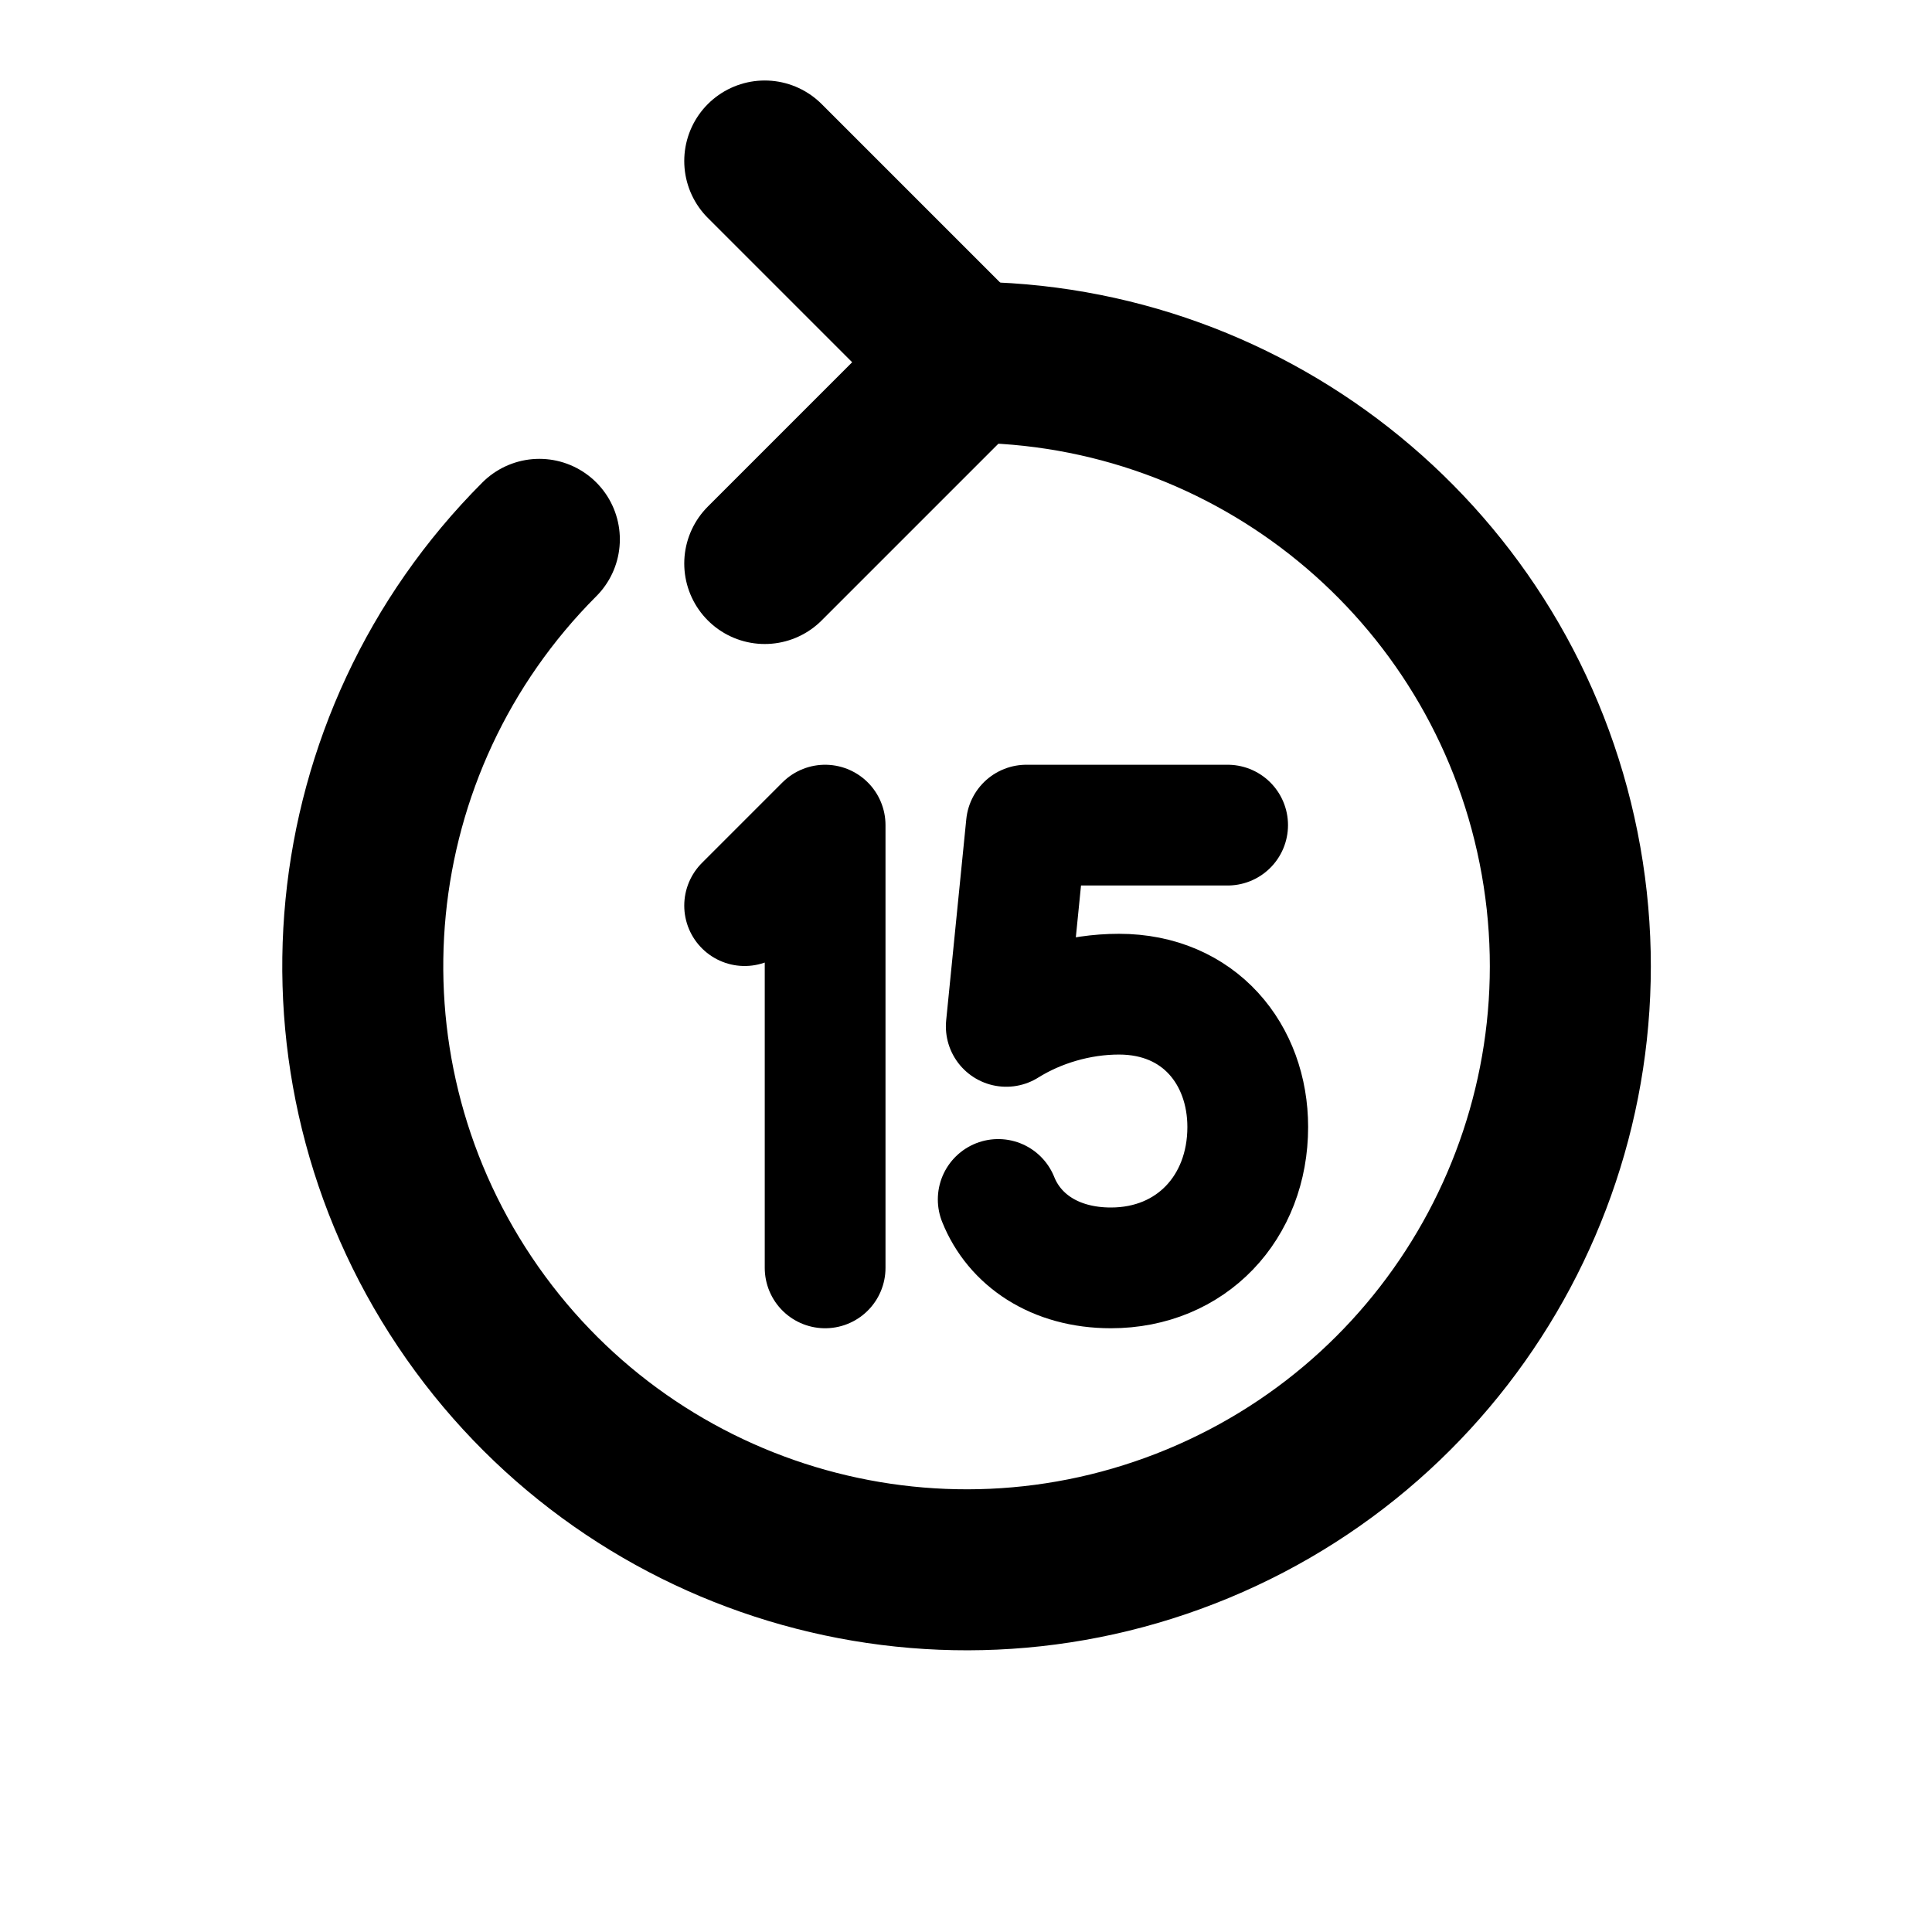
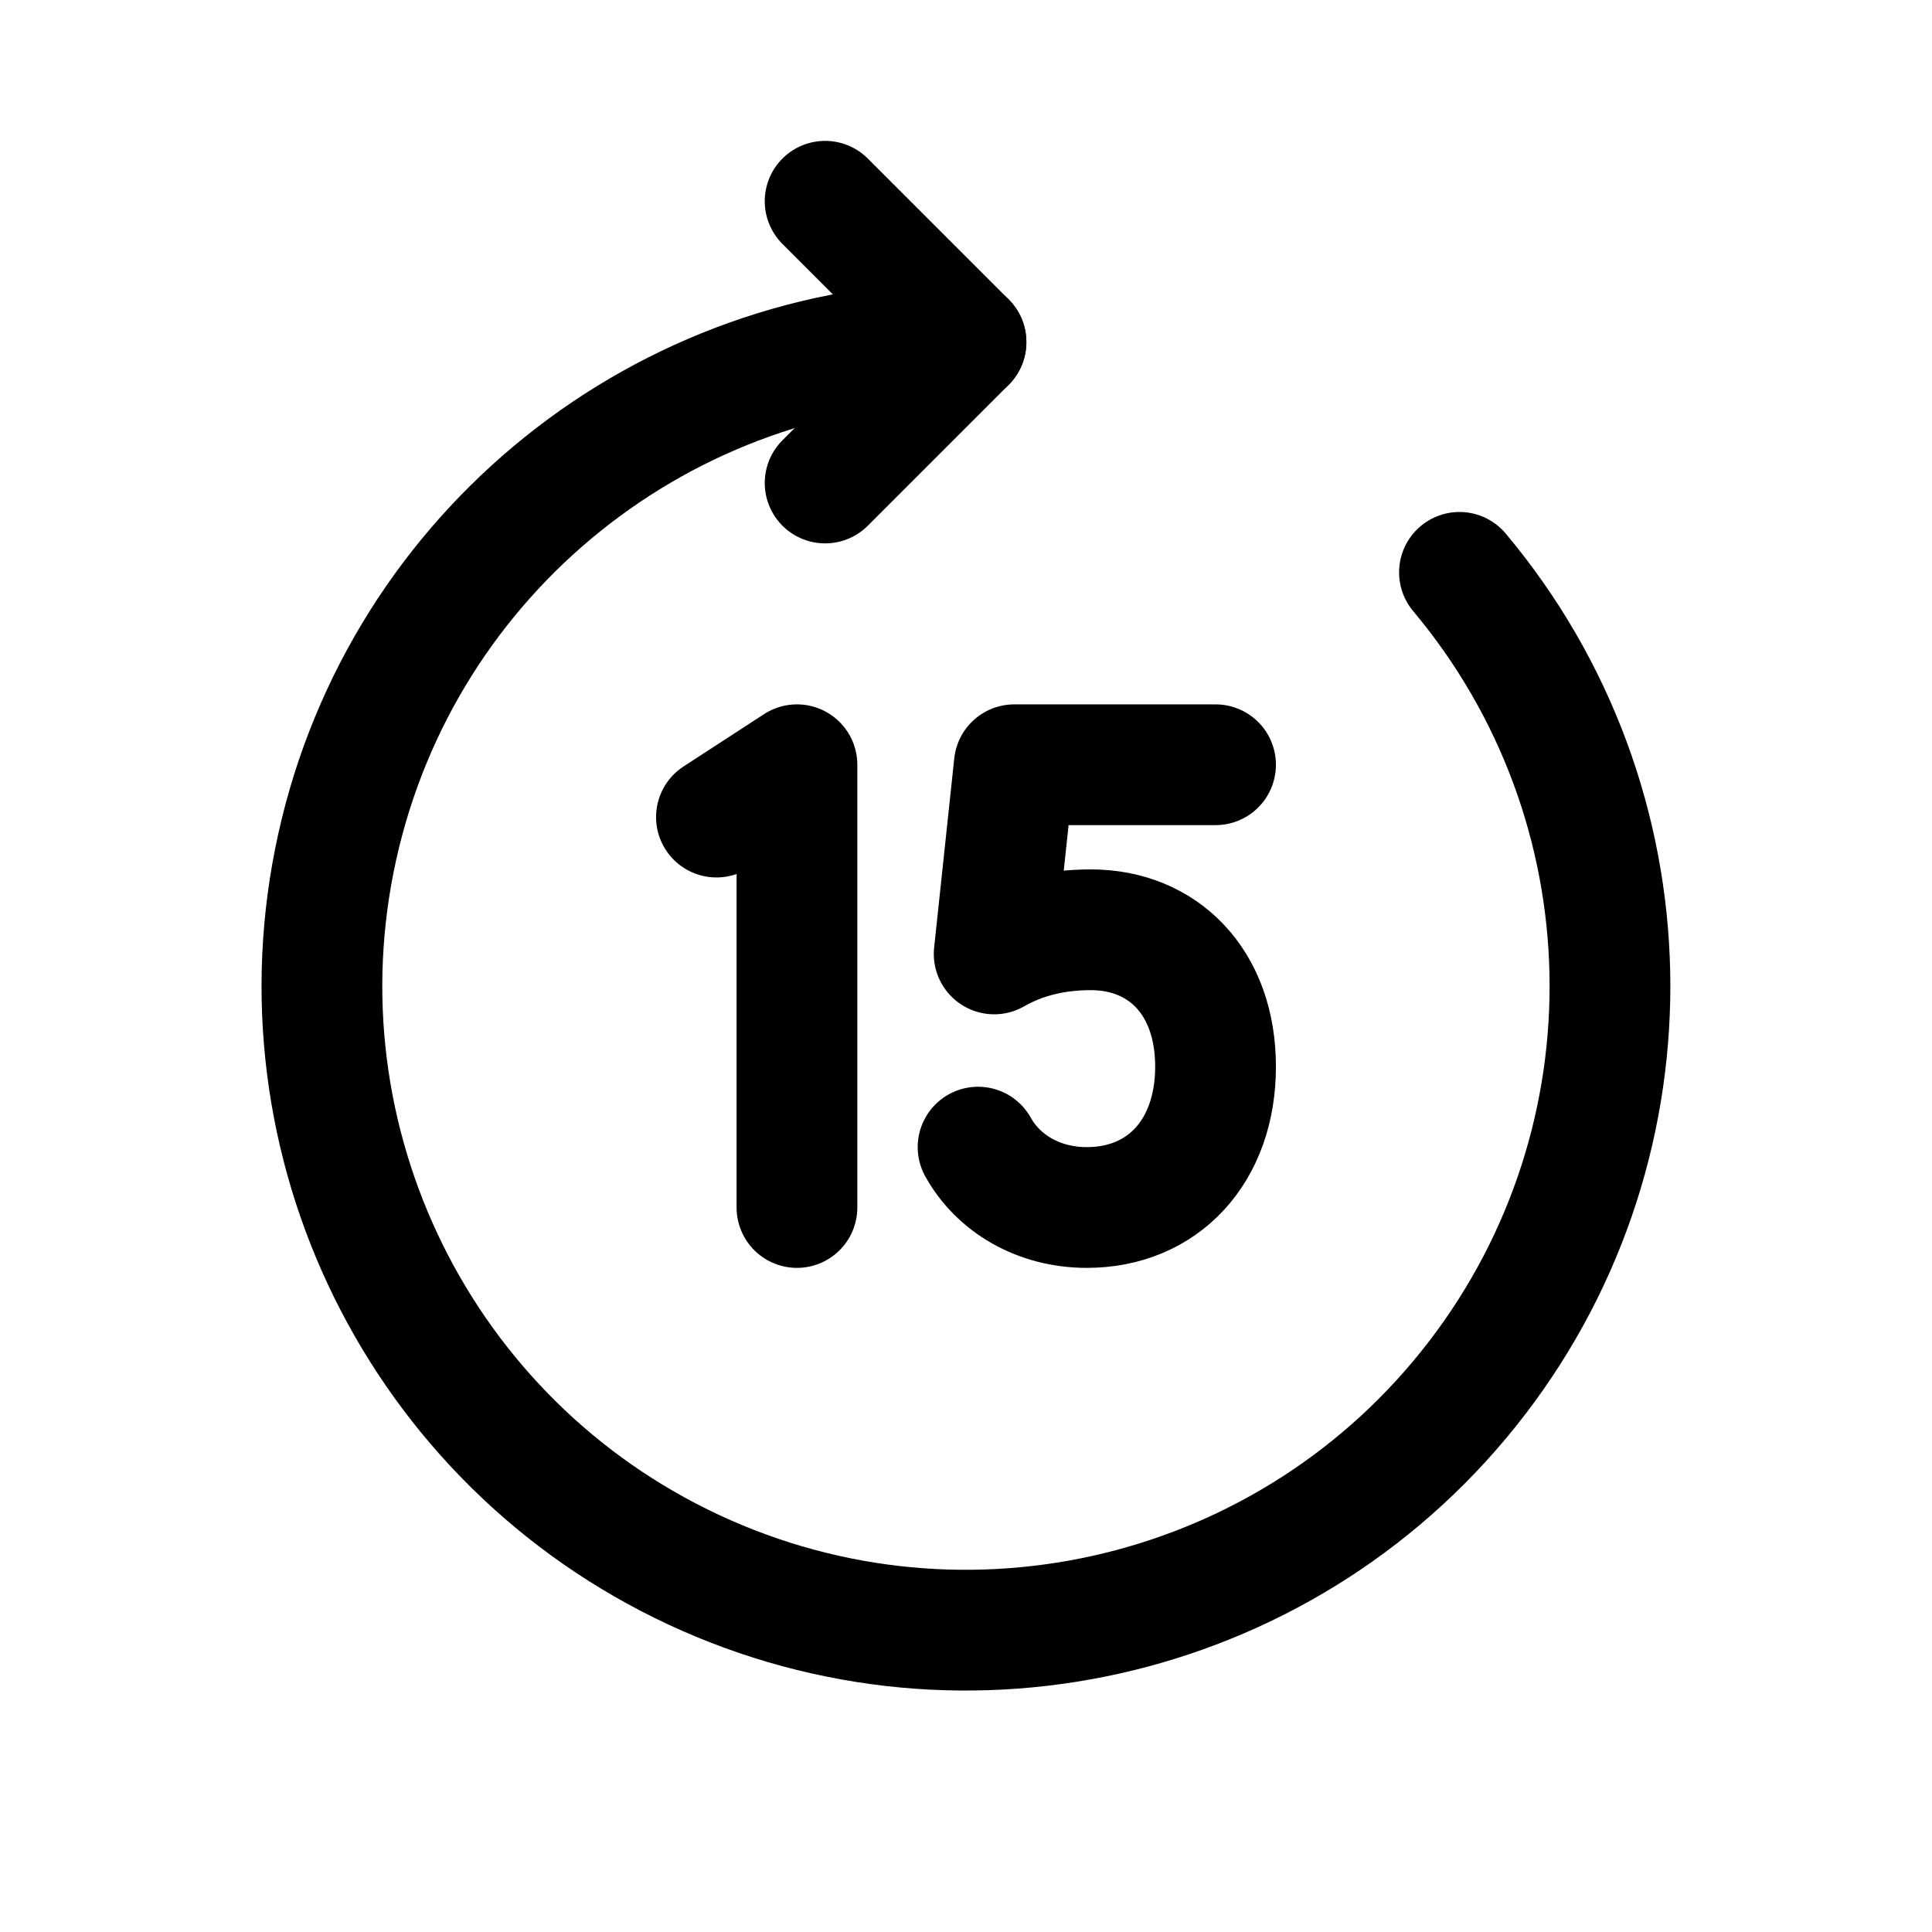
<svg xmlns="http://www.w3.org/2000/svg" width="24" height="24" viewBox="0 0 24 24" fill="none">
-   <path d="M12 4.5A7.5 7.5 0 1 1 6.7 6.7" stroke="currentColor" stroke-width="2" stroke-linecap="round" />
-   <path d="M9.5 2L12 4.5L9.5 7" stroke="currentColor" stroke-width="2" stroke-linecap="round" stroke-linejoin="round" />
-   <path d="M9.25 11.25L10.25 10.25V15.75" stroke="currentColor" stroke-width="1.5" stroke-linecap="round" stroke-linejoin="round" />
-   <path d="M15.25 10.25H12.75L12.5 12.75C12.9 12.5 13.4 12.35 13.9 12.35C14.9 12.35 15.5 13.1 15.5 14C15.5 15 14.8 15.75 13.8 15.75C13.1 15.75 12.6 15.4 12.4 14.9" stroke="currentColor" stroke-width="1.5" stroke-linecap="round" stroke-linejoin="round" />
+   <path d="M12 4.25A8 8 0 1 0 18.13 7.11" stroke="currentColor" stroke-width="1.5" stroke-linecap="round" />
+   <path d="M10.25 2.5L12 4.25L10.25 6" stroke="currentColor" stroke-width="1.5" stroke-linecap="round" stroke-linejoin="round" />
+   <path d="M8.9 10.15L9.9 9.5V15" stroke="currentColor" stroke-width="1.5" stroke-linecap="round" stroke-linejoin="round" />
+   <path d="M15.1 9.5H12.6L12.35 11.85C12.7 11.65 13.1 11.55 13.55 11.55C14.45 11.55 15.1 12.2 15.1 13.25C15.1 14.3 14.45 15 13.5 15C12.9 15 12.4 14.7 12.15 14.25" stroke="currentColor" stroke-width="1.5" stroke-linecap="round" stroke-linejoin="round" />
</svg>
